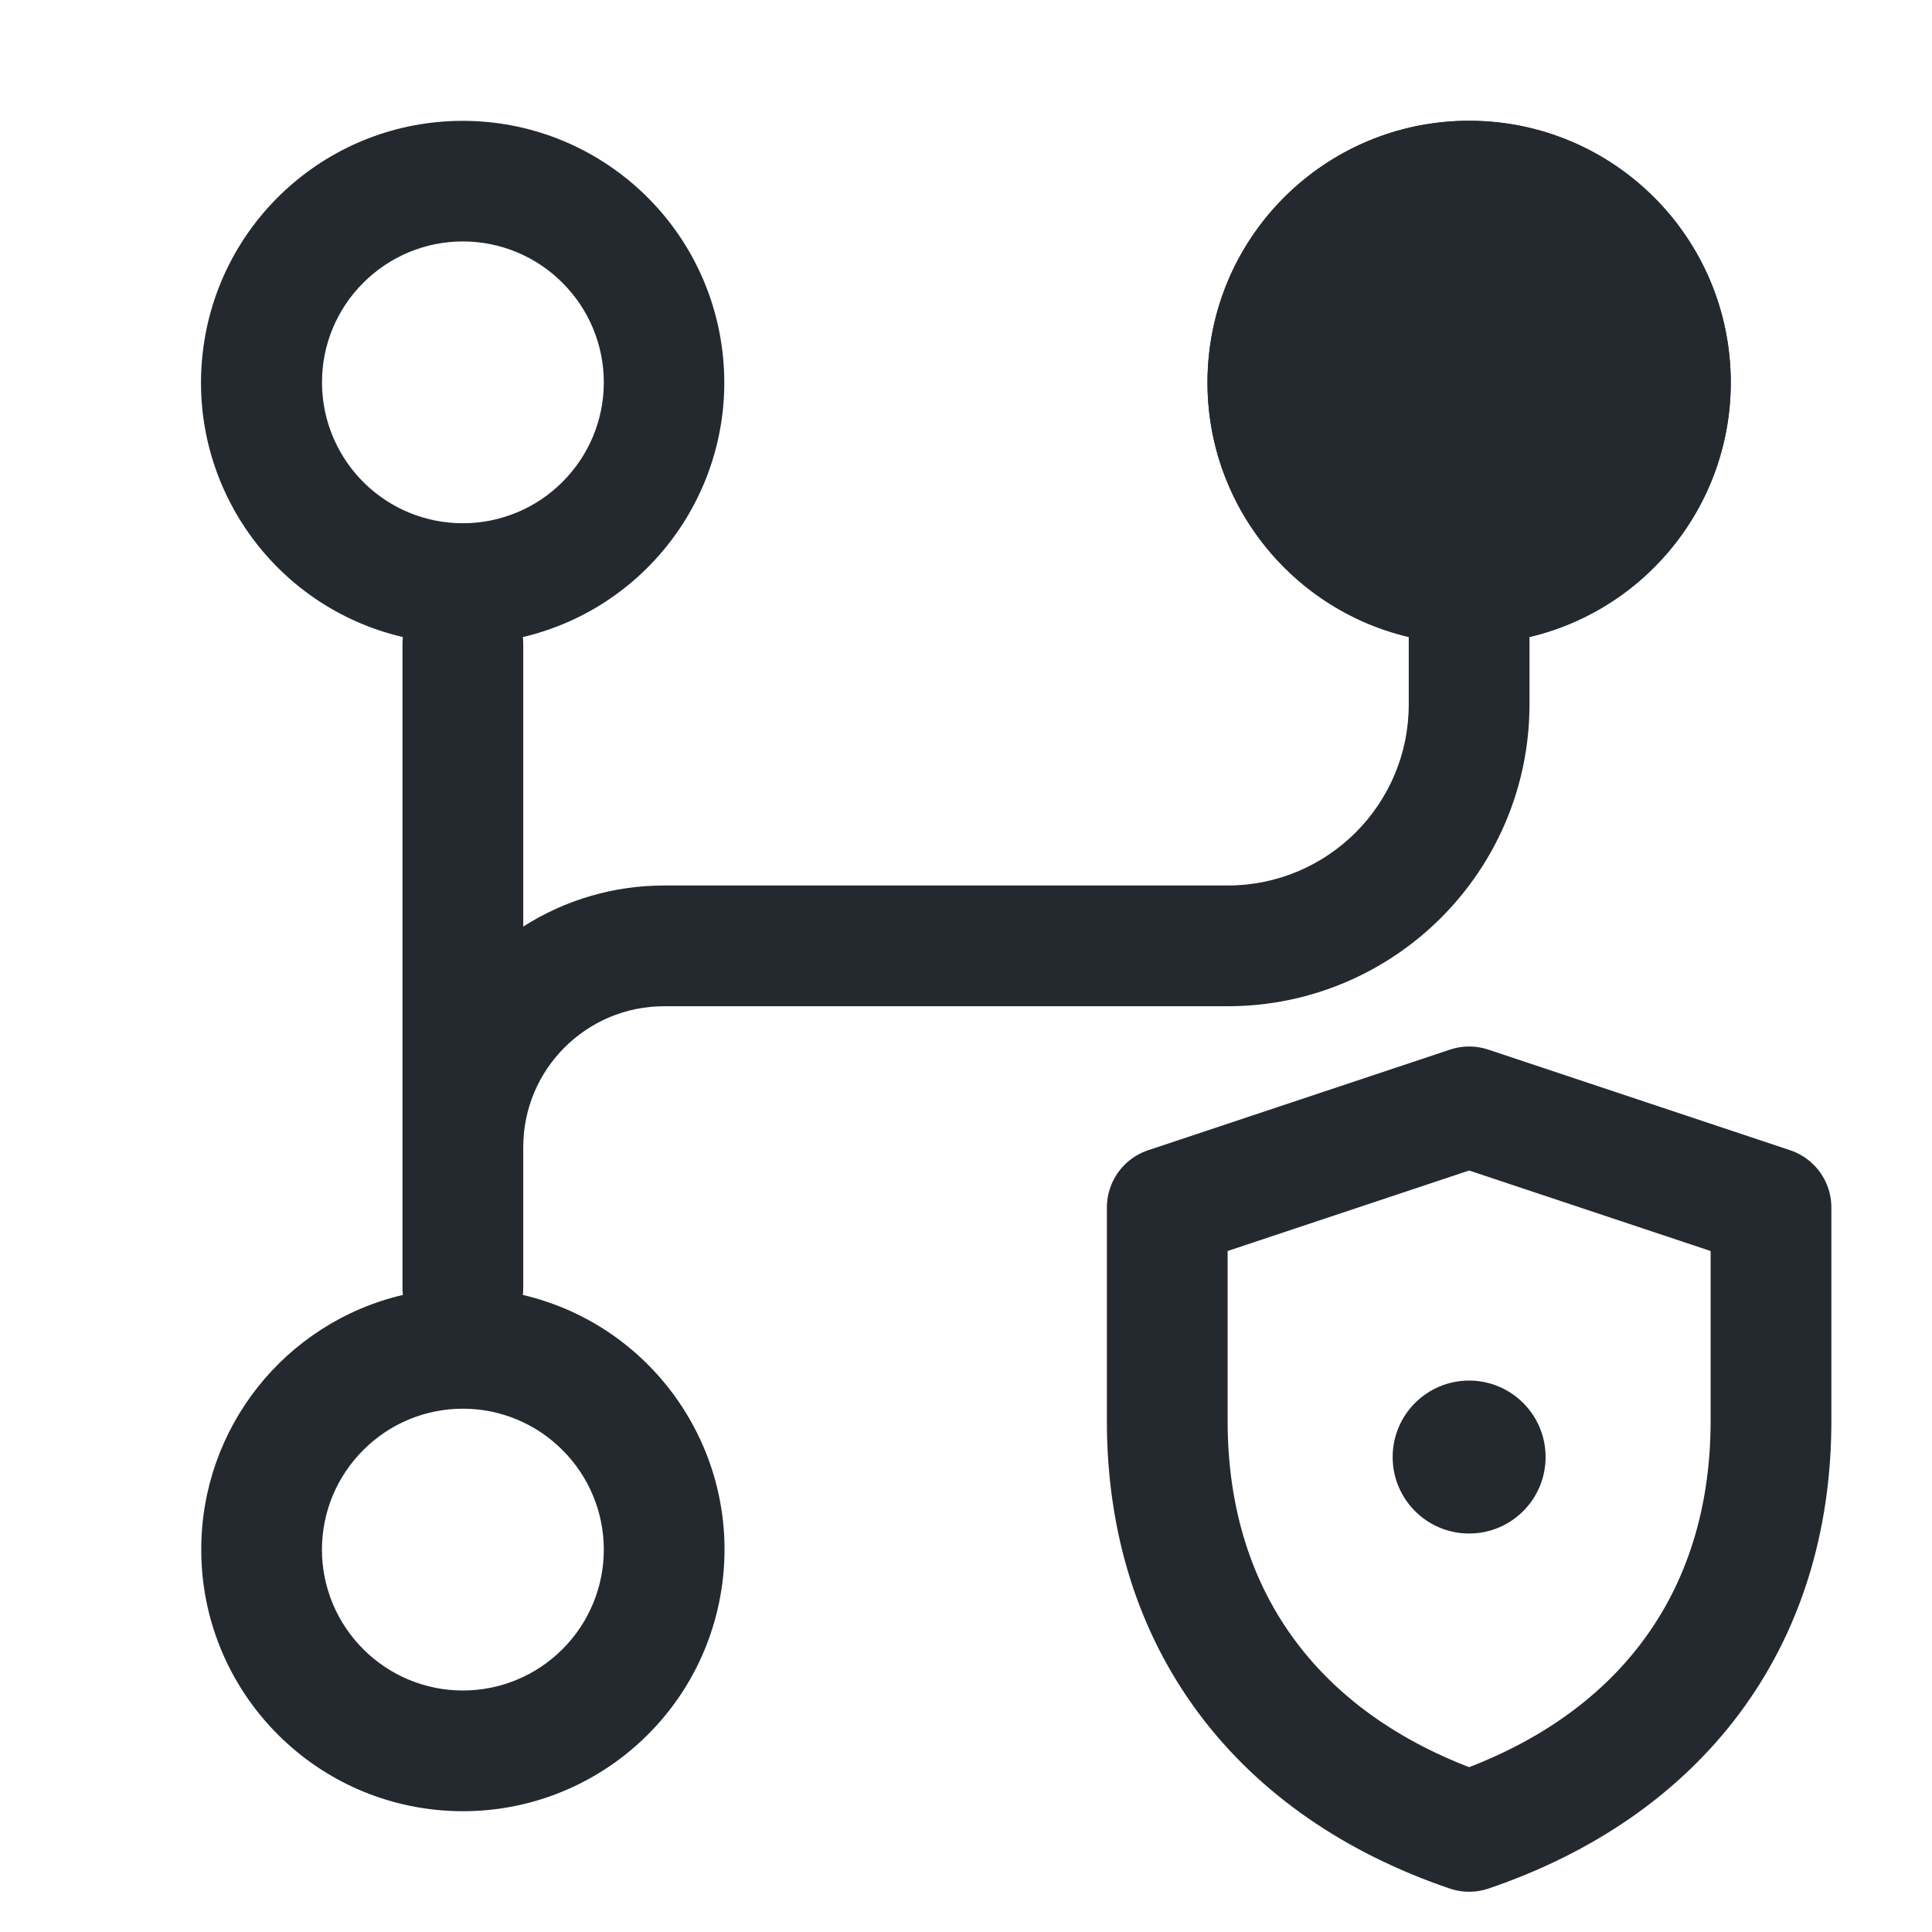
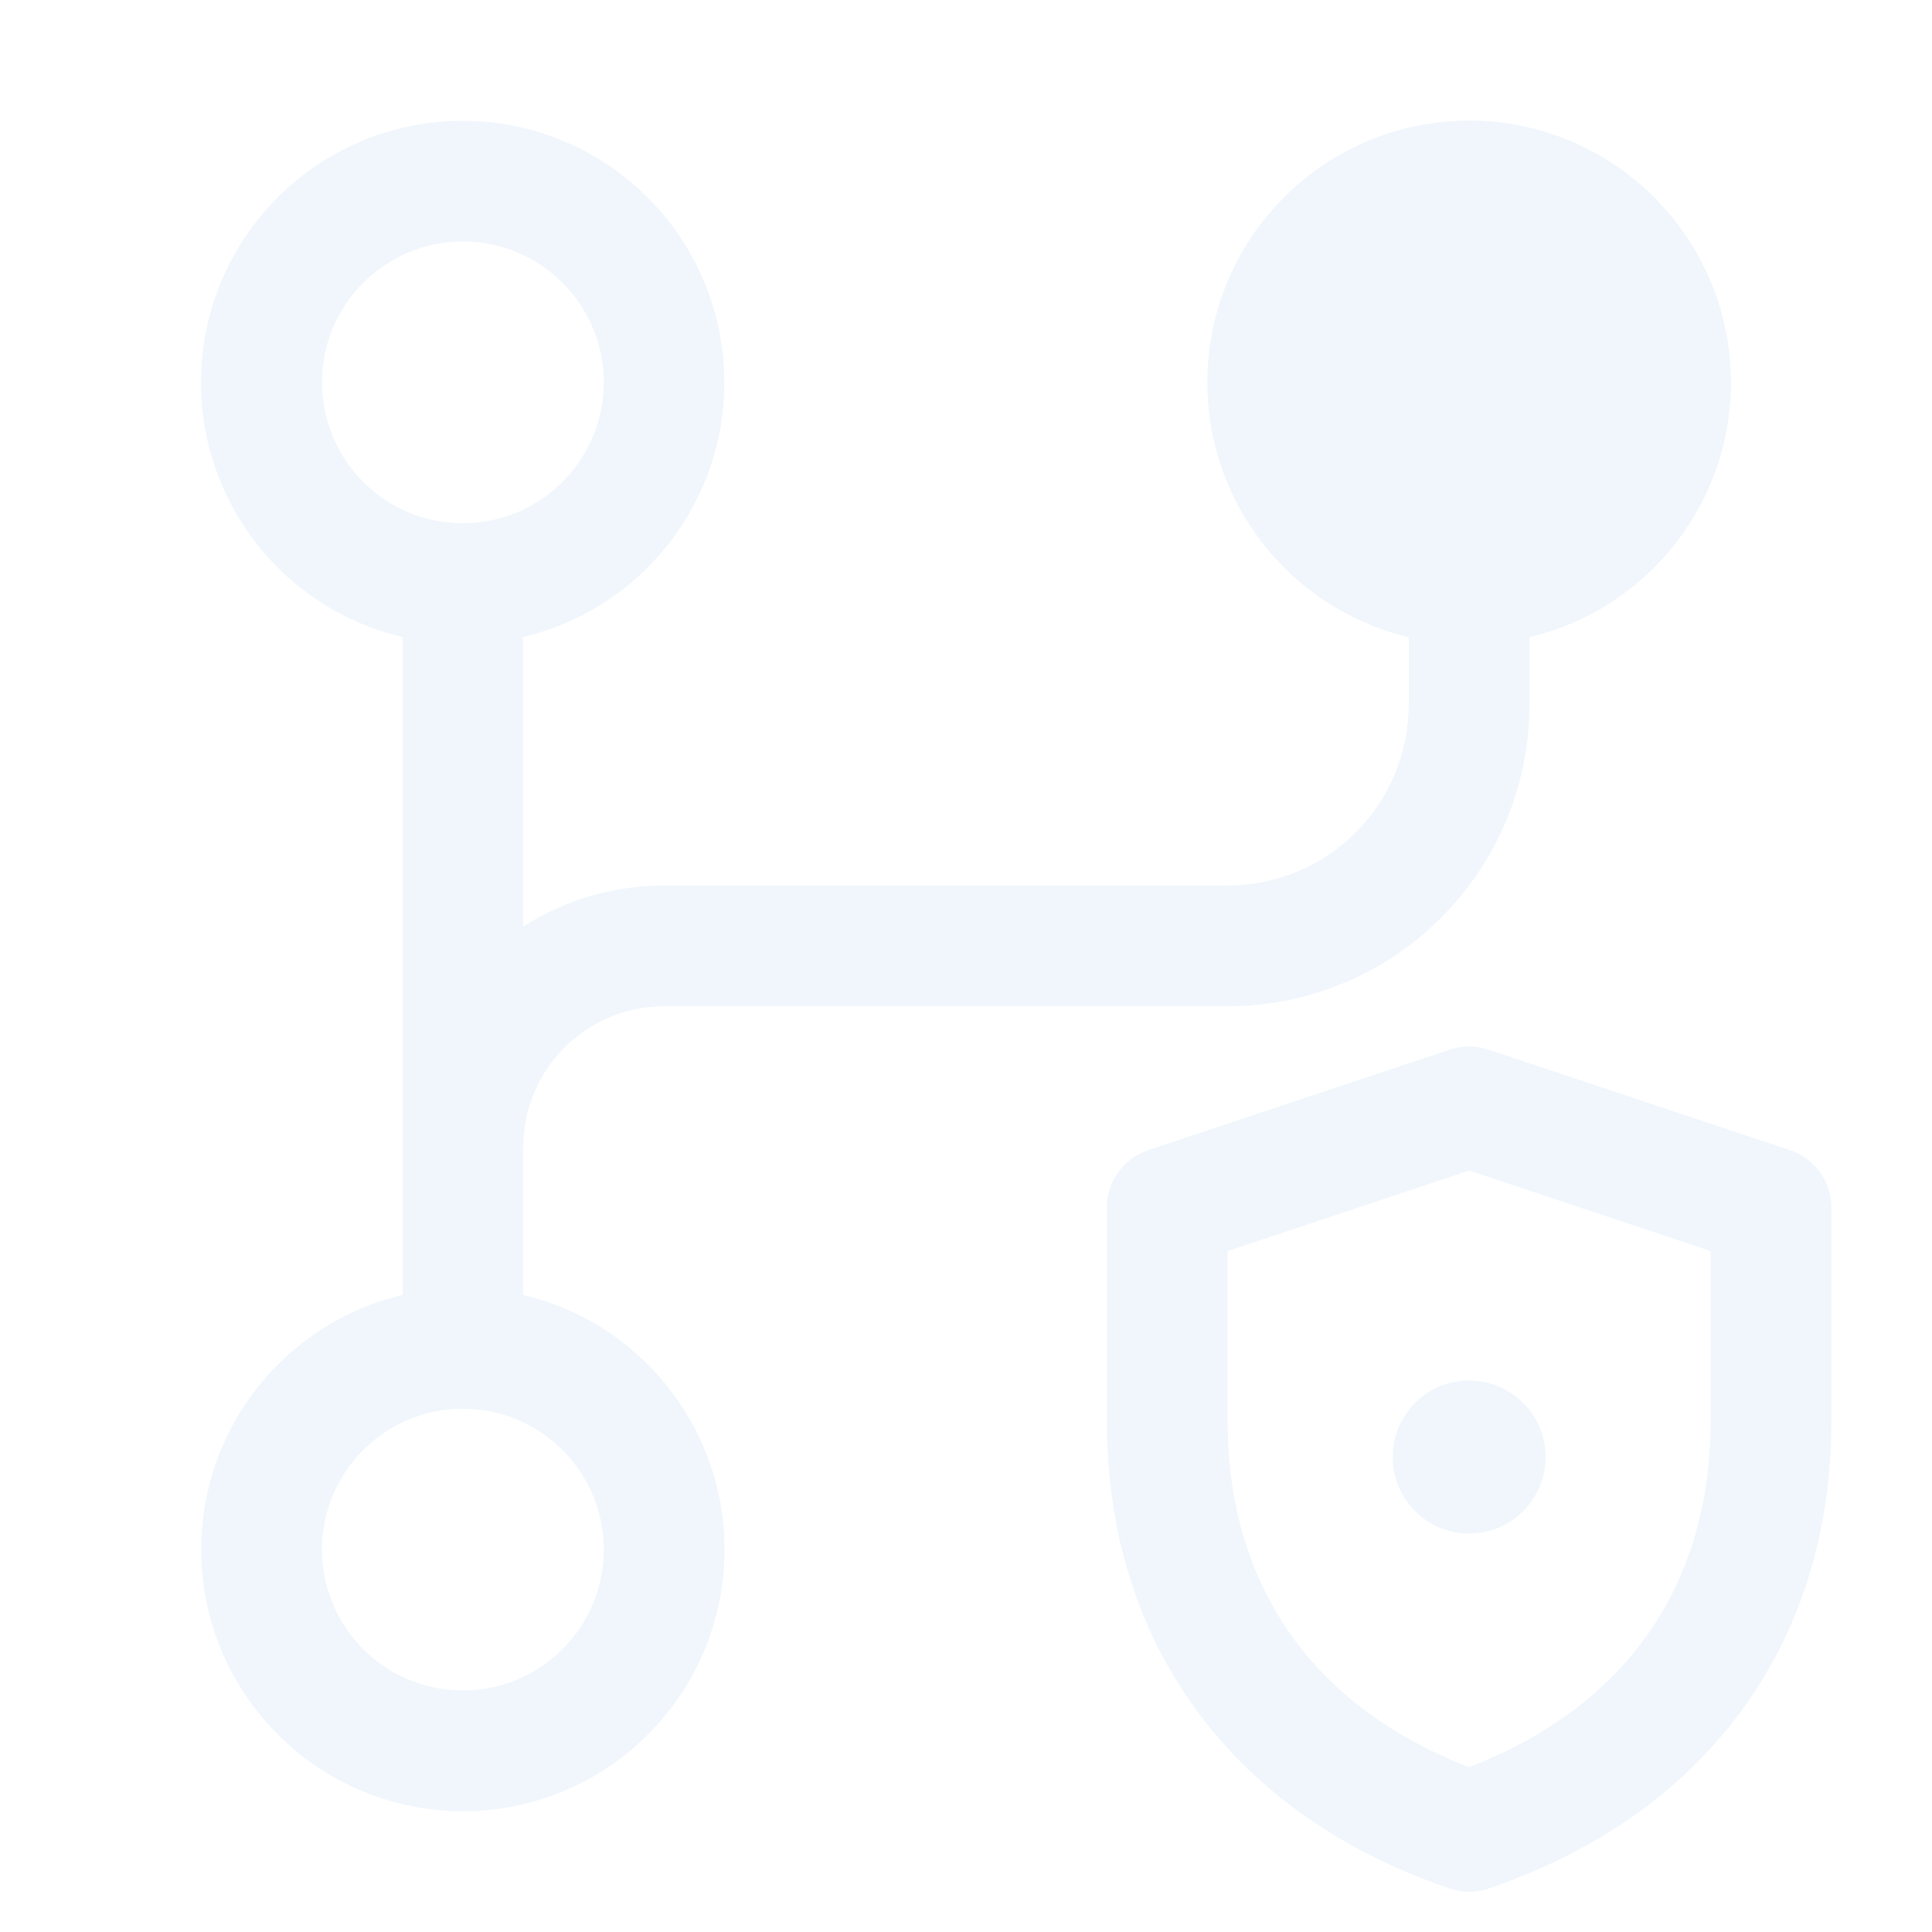
- <svg xmlns="http://www.w3.org/2000/svg" width="24" height="24" viewBox="0 0 24 24" color="#24292f" role="img" aria-labelledby="git-slop-title">
+ <svg xmlns="http://www.w3.org/2000/svg" width="24" height="24" viewBox="0 0 24 24" color="#f0f6fc" role="img" aria-labelledby="git-slop-title">
  <path fill="currentColor" d="M2.5 19.25a3.248 3.248 0 0 1 2.505-3.164A.81.81 0 0 1 5 16V8c0-.029.002-.057.005-.086a3.247 3.247 0 0 1-2.486-3.539 3.25 3.25 0 1 1 3.976 3.539A.827.827 0 0 1 6.5 8v3.51A3.247 3.247 0 0 1 8.25 11h7a2.25 2.25 0 0 0 2.25-2.25v-.837a3.25 3.25 0 1 1 1.5 0v.837a3.752 3.752 0 0 1-3.75 3.75h-7a1.75 1.75 0 0 0-1.75 1.75V16a.81.81 0 0 1-.005.086A3.25 3.25 0 1 1 2.5 19.25ZM5.75 6.5c.464 0 .909-.184 1.237-.513a1.746 1.746 0 0 0 0-2.474 1.746 1.746 0 0 0-2.474 0A1.74 1.74 0 0 0 4 4.75a1.752 1.752 0 0 0 1.08 1.617c.213.088.44.133.67.133Zm0 14.5c.464 0 .909-.184 1.237-.513a1.746 1.746 0 0 0 0-2.474 1.746 1.746 0 0 0-2.474 0 1.746 1.746 0 0 0 0 2.474c.328.329.773.513 1.237.513ZM16.5 4.75a1.752 1.752 0 0 0 1.08 1.617A1.752 1.752 0 0 0 20 4.75c0-.464-.184-.909-.513-1.237a1.746 1.746 0 0 0-2.474 0A1.746 1.746 0 0 0 16.5 4.75Z" />
  <circle cx="18.25" cy="4.75" r="3.25" fill="currentColor" />
  <path d="m18.25 13.75 3.75 1.25v2.65c0 2.5-1.4 4.3-3.75 5.1-2.35-.8-3.75-2.6-3.75-5.1V15l3.75-1.25Z" fill="none" stroke="currentColor" stroke-width="1.5" stroke-linecap="round" stroke-linejoin="round" />
  <circle cx="18.25" cy="18.1" r="0.95" fill="currentColor" />
</svg>
